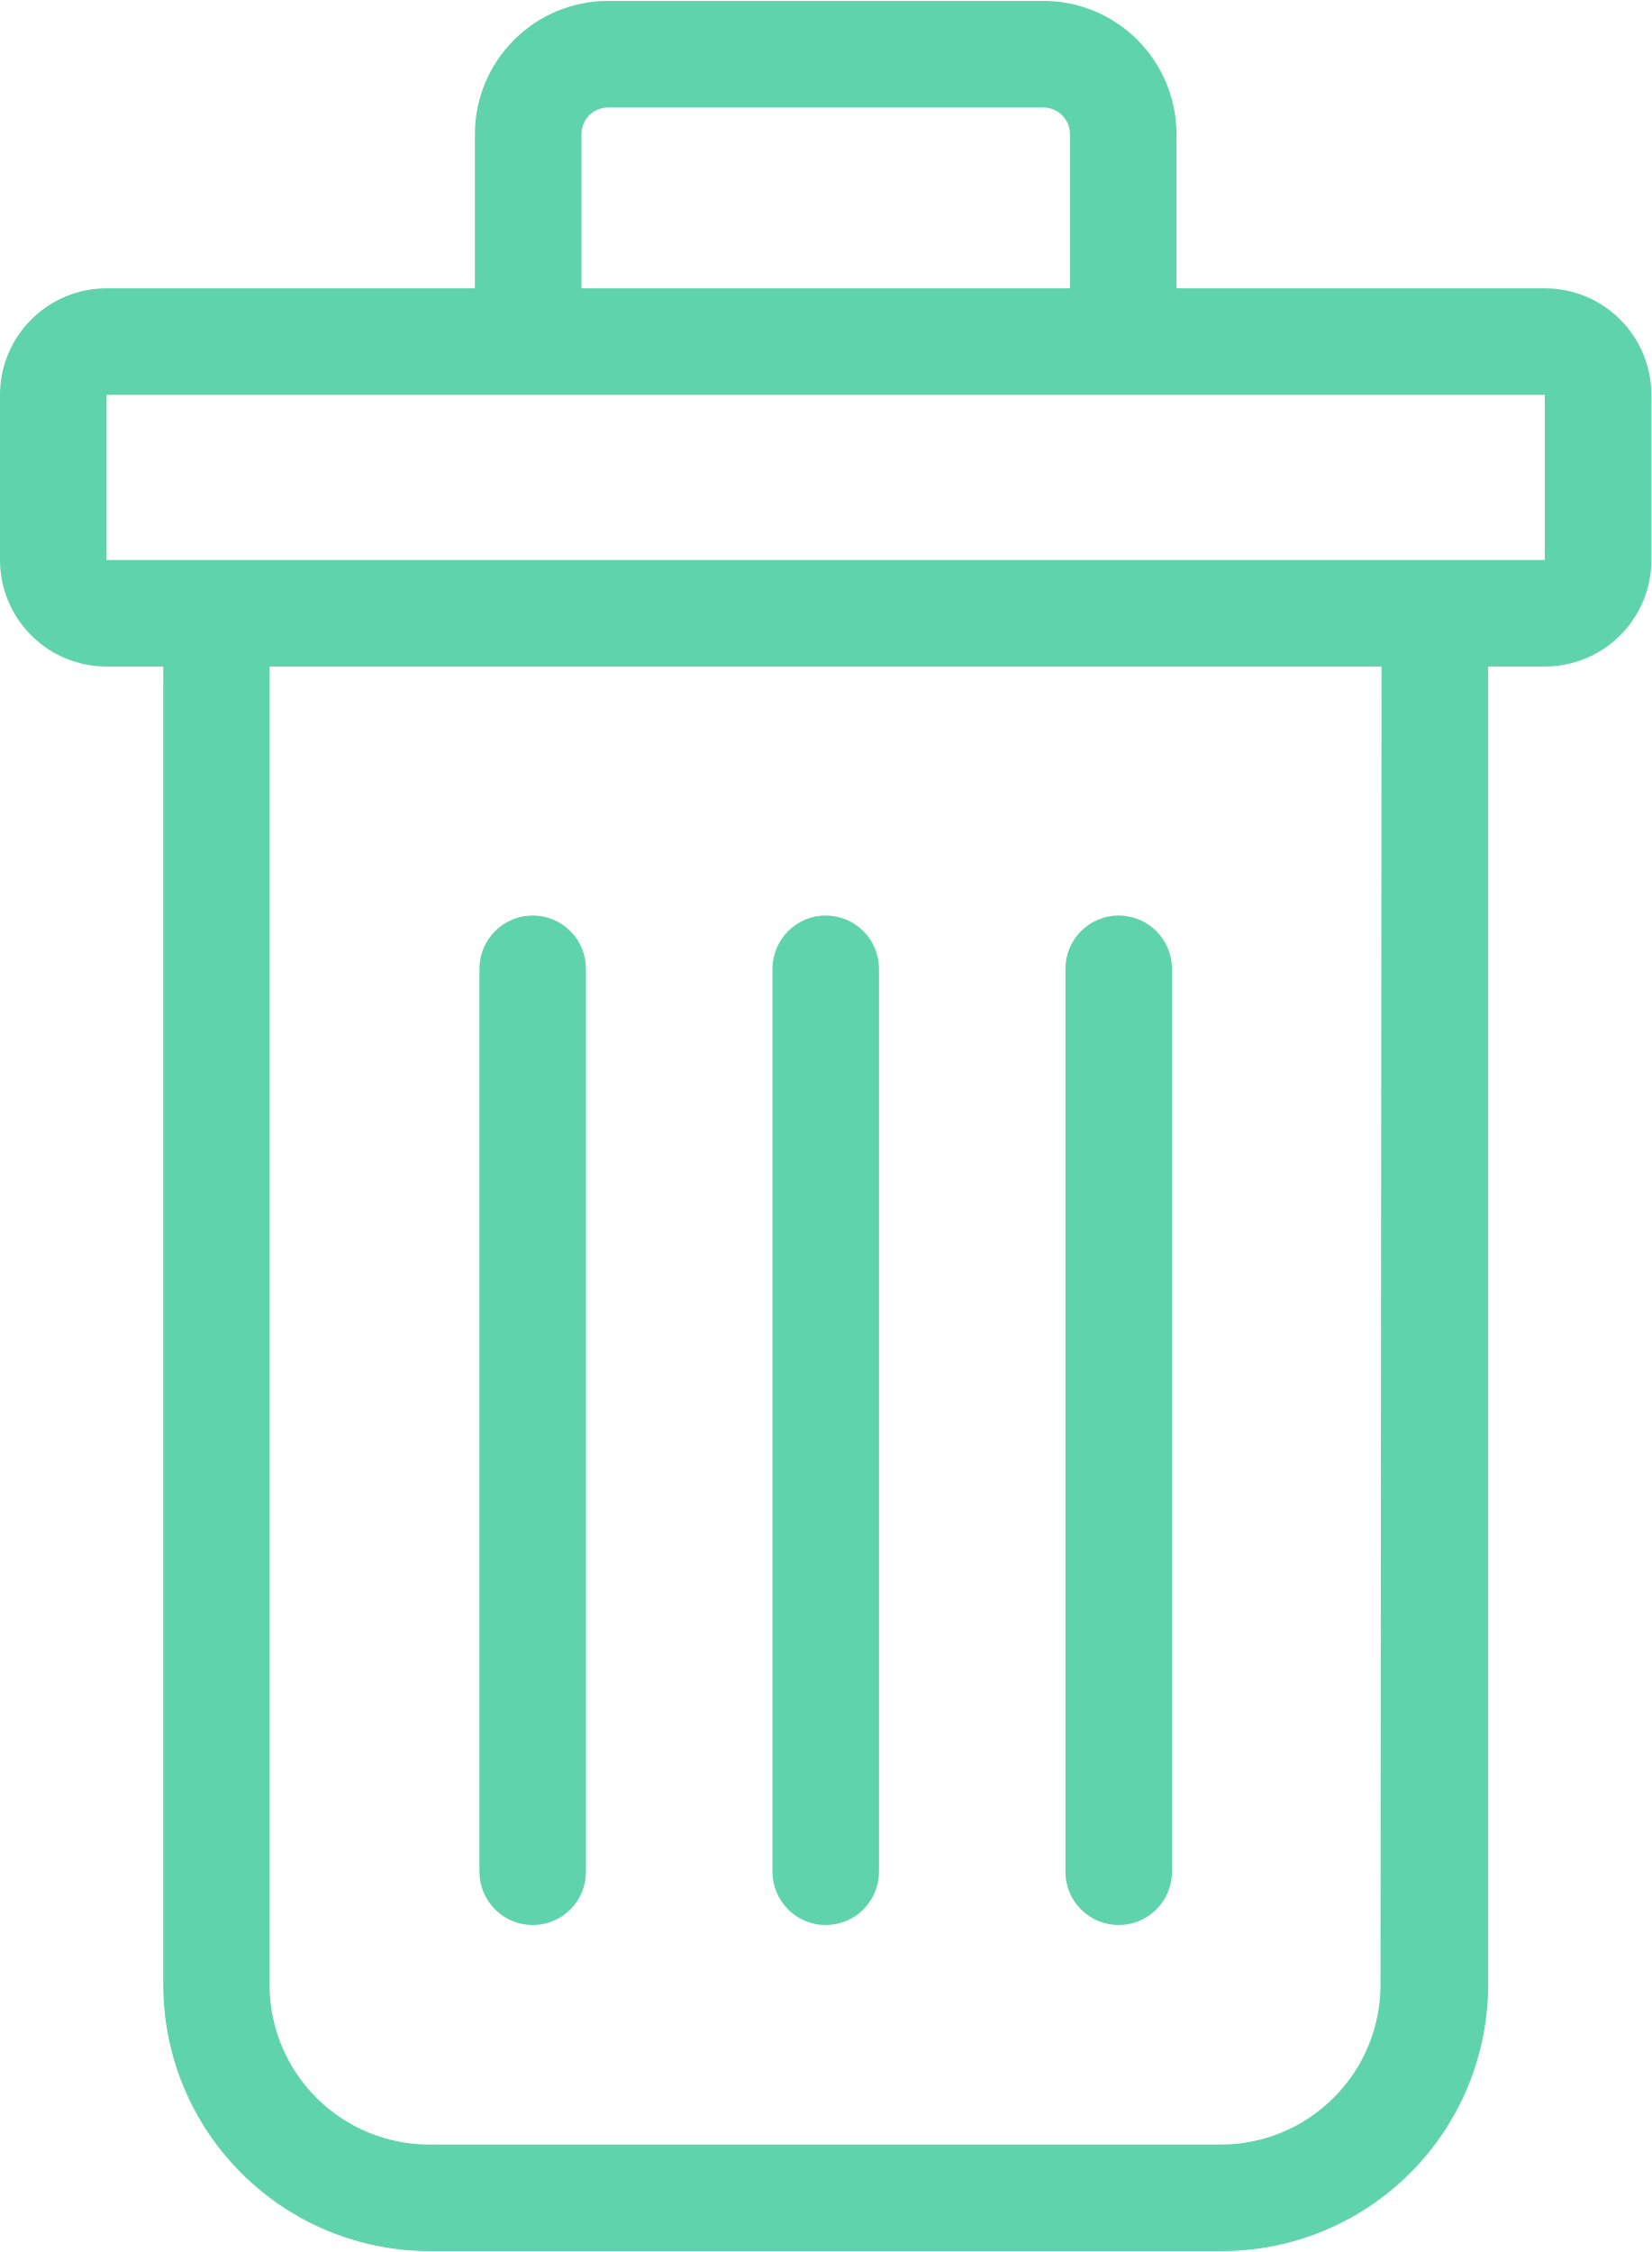
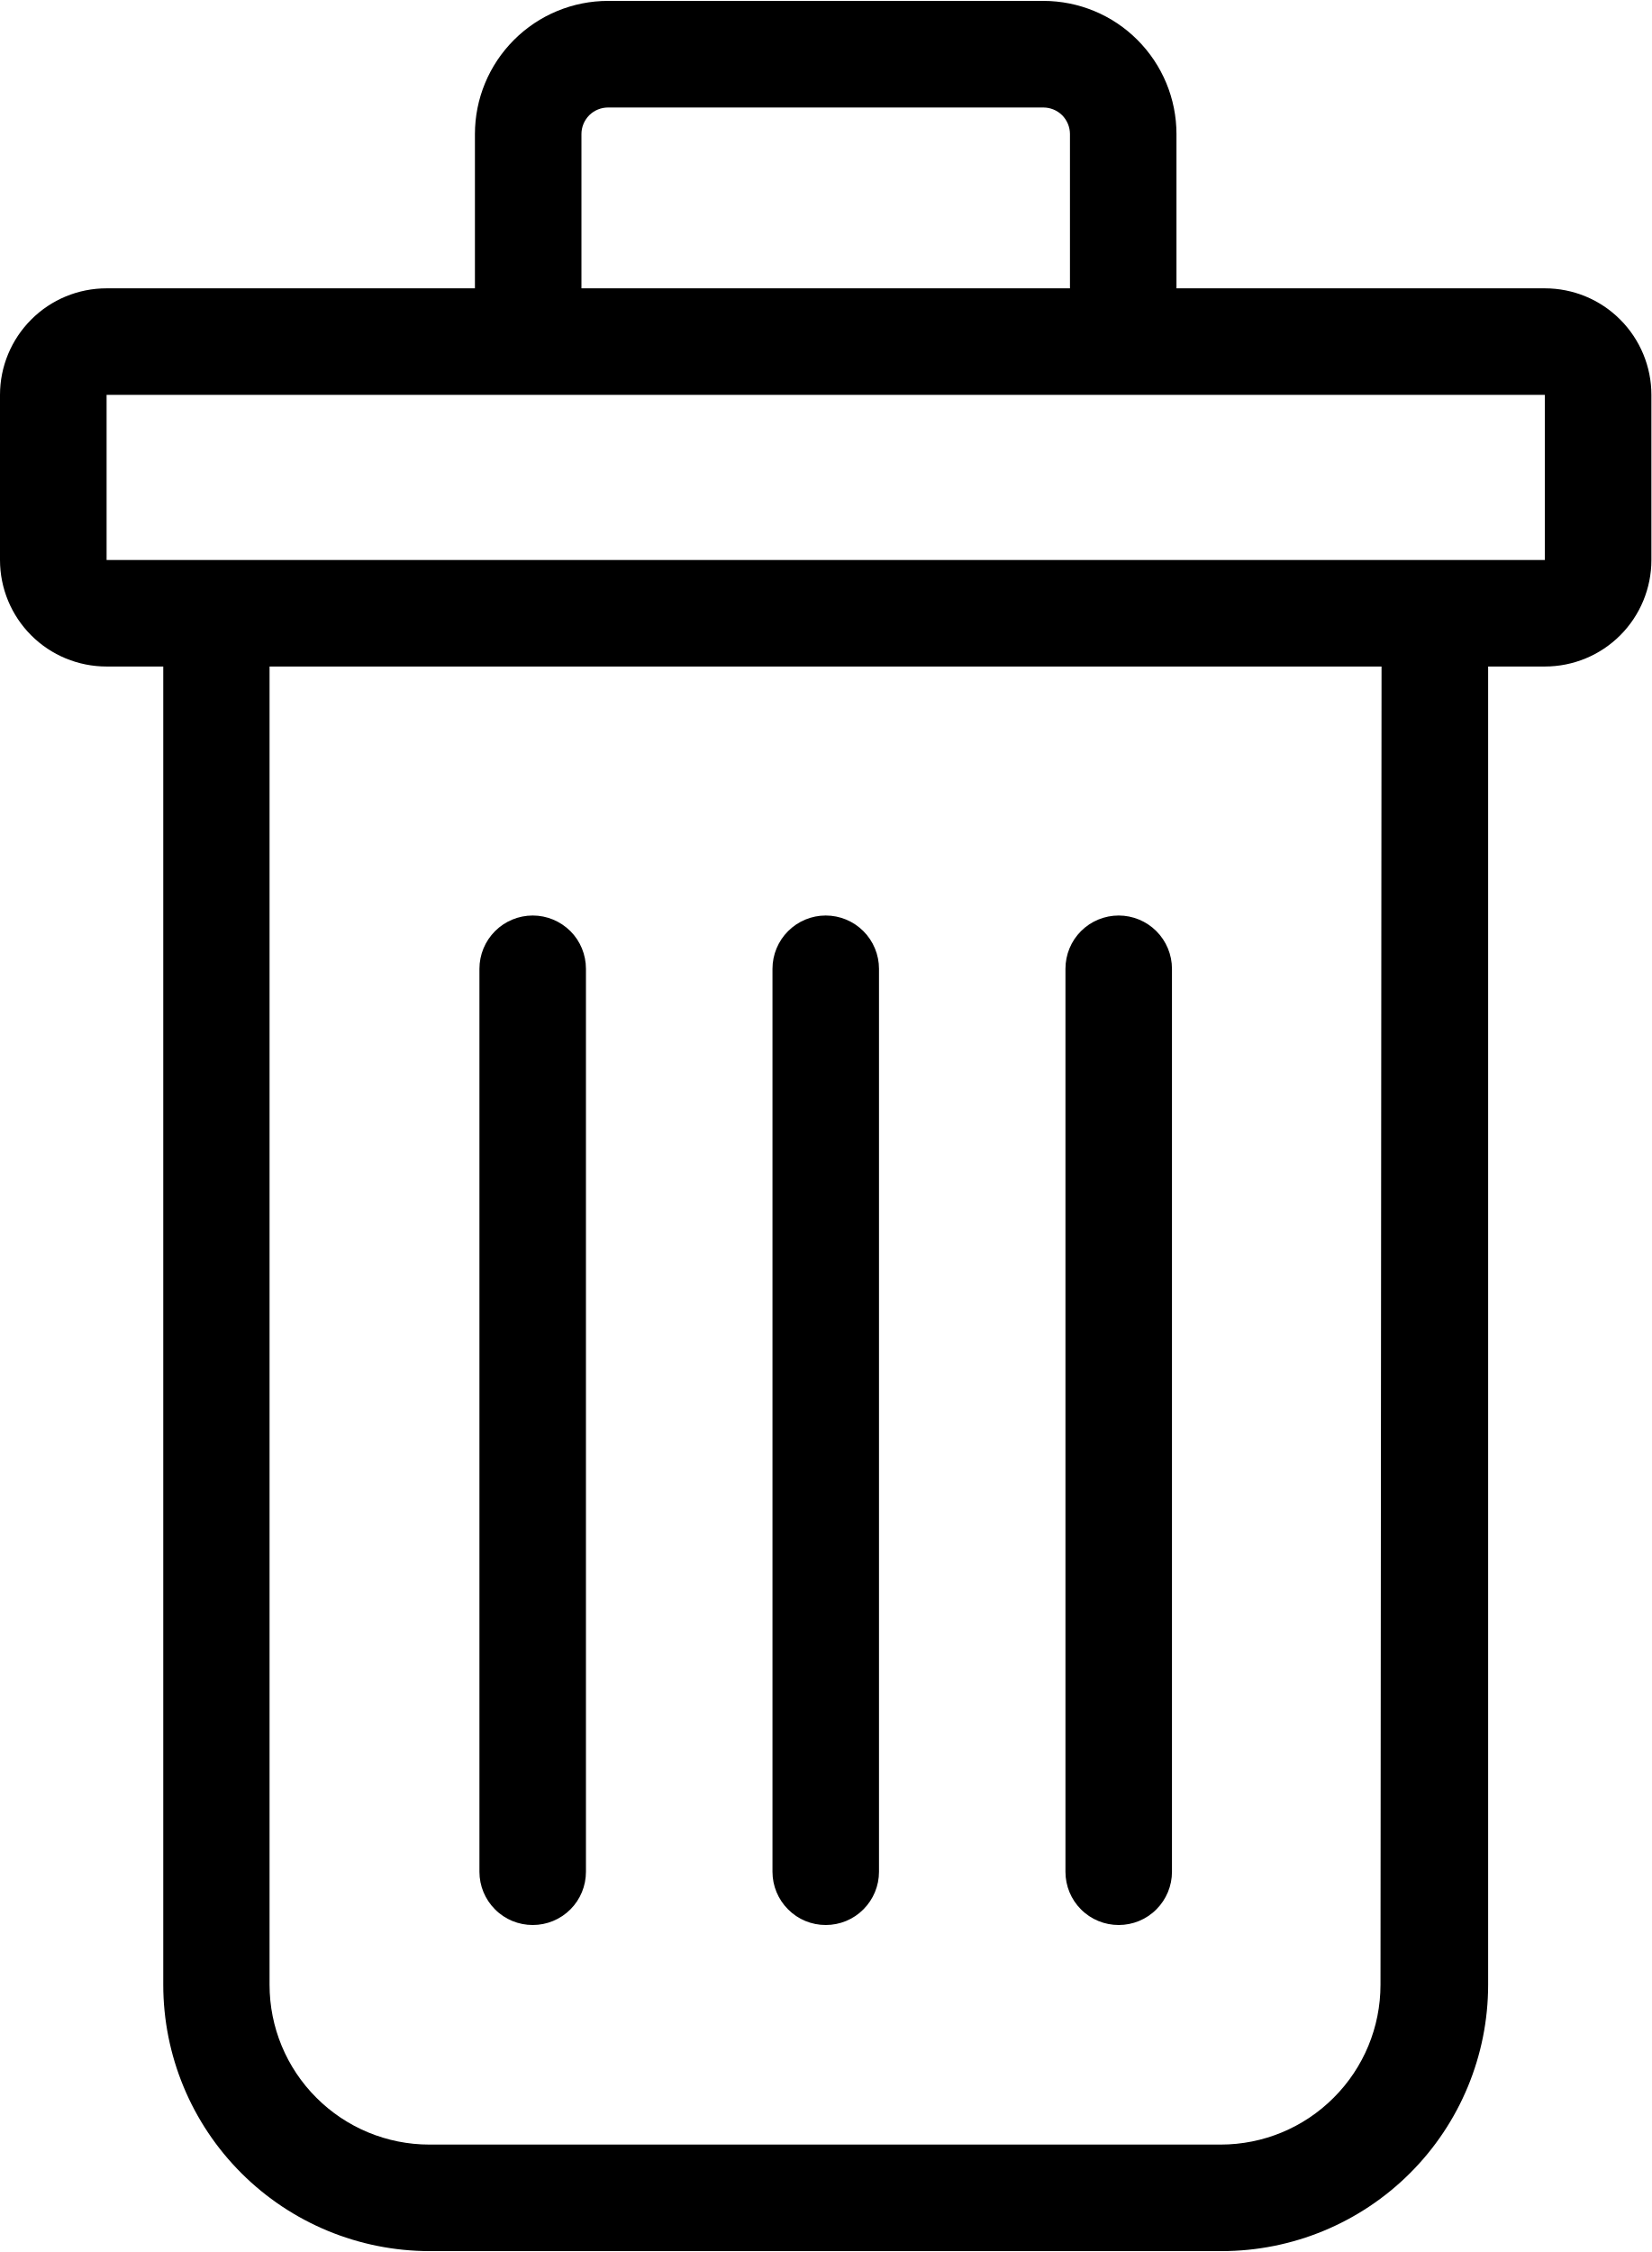
<svg xmlns="http://www.w3.org/2000/svg" width="22" height="30" viewBox="0 0 22 30" fill="none">
-   <path d="M22 5.26C22 4.884 21.85 4.523 21.584 4.257C21.318 3.99 20.957 3.841 20.58 3.841H15.673V1.786C15.673 1.316 15.486 0.865 15.153 0.532C14.821 0.199 14.37 0.012 13.899 0.012H8.101C7.631 0.012 7.179 0.199 6.847 0.532C6.514 0.865 6.327 1.316 6.327 1.786V3.841H1.42C1.043 3.841 0.682 3.99 0.416 4.257C0.15 4.523 0 4.884 0 5.26V7.46C0 7.837 0.15 8.198 0.416 8.464C0.682 8.73 1.043 8.879 1.42 8.879H2.175V26.44C2.175 27.381 2.549 28.284 3.215 28.949C3.88 29.614 4.783 29.988 5.724 29.988H16.276C17.217 29.988 18.12 29.614 18.785 28.949C19.451 28.284 19.825 27.381 19.825 26.44V8.879H20.58C20.957 8.879 21.318 8.73 21.584 8.464C21.85 8.198 22 7.837 22 7.46V5.26ZM7.746 1.786C7.746 1.692 7.784 1.602 7.85 1.535C7.917 1.469 8.007 1.432 8.101 1.432H13.899C13.993 1.432 14.083 1.469 14.15 1.535C14.216 1.602 14.254 1.692 14.254 1.786V3.841H7.746V1.786ZM18.391 26.44C18.391 27.005 18.167 27.546 17.767 27.945C17.368 28.345 16.827 28.569 16.262 28.569H5.72C5.156 28.569 4.614 28.345 4.215 27.945C3.815 27.546 3.591 27.005 3.591 26.44V8.879H18.405L18.391 26.44ZM20.58 7.46H1.42V5.26H20.58V7.46Z" fill="#5FD3AC" />
-   <path d="M11 25.644C11.189 25.644 11.369 25.57 11.502 25.436C11.635 25.303 11.71 25.123 11.71 24.935V12.906C11.71 12.718 11.635 12.537 11.502 12.404C11.369 12.271 11.189 12.196 11 12.196C10.812 12.196 10.632 12.271 10.499 12.404C10.366 12.537 10.291 12.718 10.291 12.906V24.935C10.291 25.123 10.366 25.303 10.499 25.436C10.632 25.57 10.812 25.644 11 25.644Z" fill="#5FD3AC" />
-   <path d="M14.903 25.644C15.091 25.644 15.272 25.57 15.405 25.436C15.538 25.303 15.613 25.123 15.613 24.935V12.906C15.613 12.718 15.538 12.537 15.405 12.404C15.272 12.271 15.091 12.196 14.903 12.196C14.715 12.196 14.534 12.271 14.401 12.404C14.268 12.537 14.194 12.718 14.194 12.906V24.935C14.194 25.123 14.268 25.303 14.401 25.436C14.534 25.57 14.715 25.644 14.903 25.644Z" fill="#5FD3AC" />
-   <path d="M7.097 25.644C7.285 25.644 7.465 25.57 7.599 25.436C7.732 25.303 7.806 25.123 7.806 24.935V12.906C7.806 12.718 7.732 12.537 7.599 12.404C7.465 12.271 7.285 12.196 7.097 12.196C6.909 12.196 6.728 12.271 6.595 12.404C6.462 12.537 6.387 12.718 6.387 12.906V24.935C6.387 25.123 6.462 25.303 6.595 25.436C6.728 25.57 6.909 25.644 7.097 25.644Z" fill="#5FD3AC" />
+   <path d="M22 5.26C22 4.884 21.85 4.523 21.584 4.257C21.318 3.99 20.957 3.841 20.58 3.841H15.673V1.786C15.673 1.316 15.486 0.865 15.153 0.532C14.821 0.199 14.37 0.012 13.899 0.012H8.101C7.631 0.012 7.179 0.199 6.847 0.532C6.514 0.865 6.327 1.316 6.327 1.786V3.841H1.42C1.043 3.841 0.682 3.99 0.416 4.257C0.15 4.523 0 4.884 0 5.26V7.46C0 7.837 0.15 8.198 0.416 8.464C0.682 8.73 1.043 8.879 1.42 8.879H2.175V26.44C2.175 27.381 2.549 28.284 3.215 28.949C3.88 29.614 4.783 29.988 5.724 29.988H16.276C17.217 29.988 18.12 29.614 18.785 28.949C19.451 28.284 19.825 27.381 19.825 26.44V8.879H20.58C20.957 8.879 21.318 8.73 21.584 8.464C21.85 8.198 22 7.837 22 7.46V5.26ZM7.746 1.786C7.746 1.692 7.784 1.602 7.85 1.535C7.917 1.469 8.007 1.432 8.101 1.432H13.899C13.993 1.432 14.083 1.469 14.15 1.535C14.216 1.602 14.254 1.692 14.254 1.786V3.841H7.746V1.786ZM18.391 26.44C18.391 27.005 18.167 27.546 17.767 27.945C17.368 28.345 16.827 28.569 16.262 28.569H5.72C5.156 28.569 4.614 28.345 4.215 27.945C3.815 27.546 3.591 27.005 3.591 26.44V8.879H18.405L18.391 26.44ZM20.58 7.46H1.42V5.26H20.58V7.46Z" fill="currentColor" />
+   <path d="M11 25.644C11.189 25.644 11.369 25.57 11.502 25.436C11.635 25.303 11.71 25.123 11.71 24.935V12.906C11.71 12.718 11.635 12.537 11.502 12.404C11.369 12.271 11.189 12.196 11 12.196C10.812 12.196 10.632 12.271 10.499 12.404C10.366 12.537 10.291 12.718 10.291 12.906V24.935C10.291 25.123 10.366 25.303 10.499 25.436C10.632 25.57 10.812 25.644 11 25.644Z" fill="currentColor" />
+   <path d="M14.903 25.644C15.091 25.644 15.272 25.57 15.405 25.436C15.538 25.303 15.613 25.123 15.613 24.935V12.906C15.613 12.718 15.538 12.537 15.405 12.404C15.272 12.271 15.091 12.196 14.903 12.196C14.715 12.196 14.534 12.271 14.401 12.404C14.268 12.537 14.194 12.718 14.194 12.906V24.935C14.194 25.123 14.268 25.303 14.401 25.436C14.534 25.57 14.715 25.644 14.903 25.644Z" fill="currentColor" />
+   <path d="M7.097 25.644C7.285 25.644 7.465 25.57 7.599 25.436C7.732 25.303 7.806 25.123 7.806 24.935V12.906C7.806 12.718 7.732 12.537 7.599 12.404C7.465 12.271 7.285 12.196 7.097 12.196C6.909 12.196 6.728 12.271 6.595 12.404C6.462 12.537 6.387 12.718 6.387 12.906V24.935C6.387 25.123 6.462 25.303 6.595 25.436C6.728 25.57 6.909 25.644 7.097 25.644Z" fill="currentColor" />
</svg>
